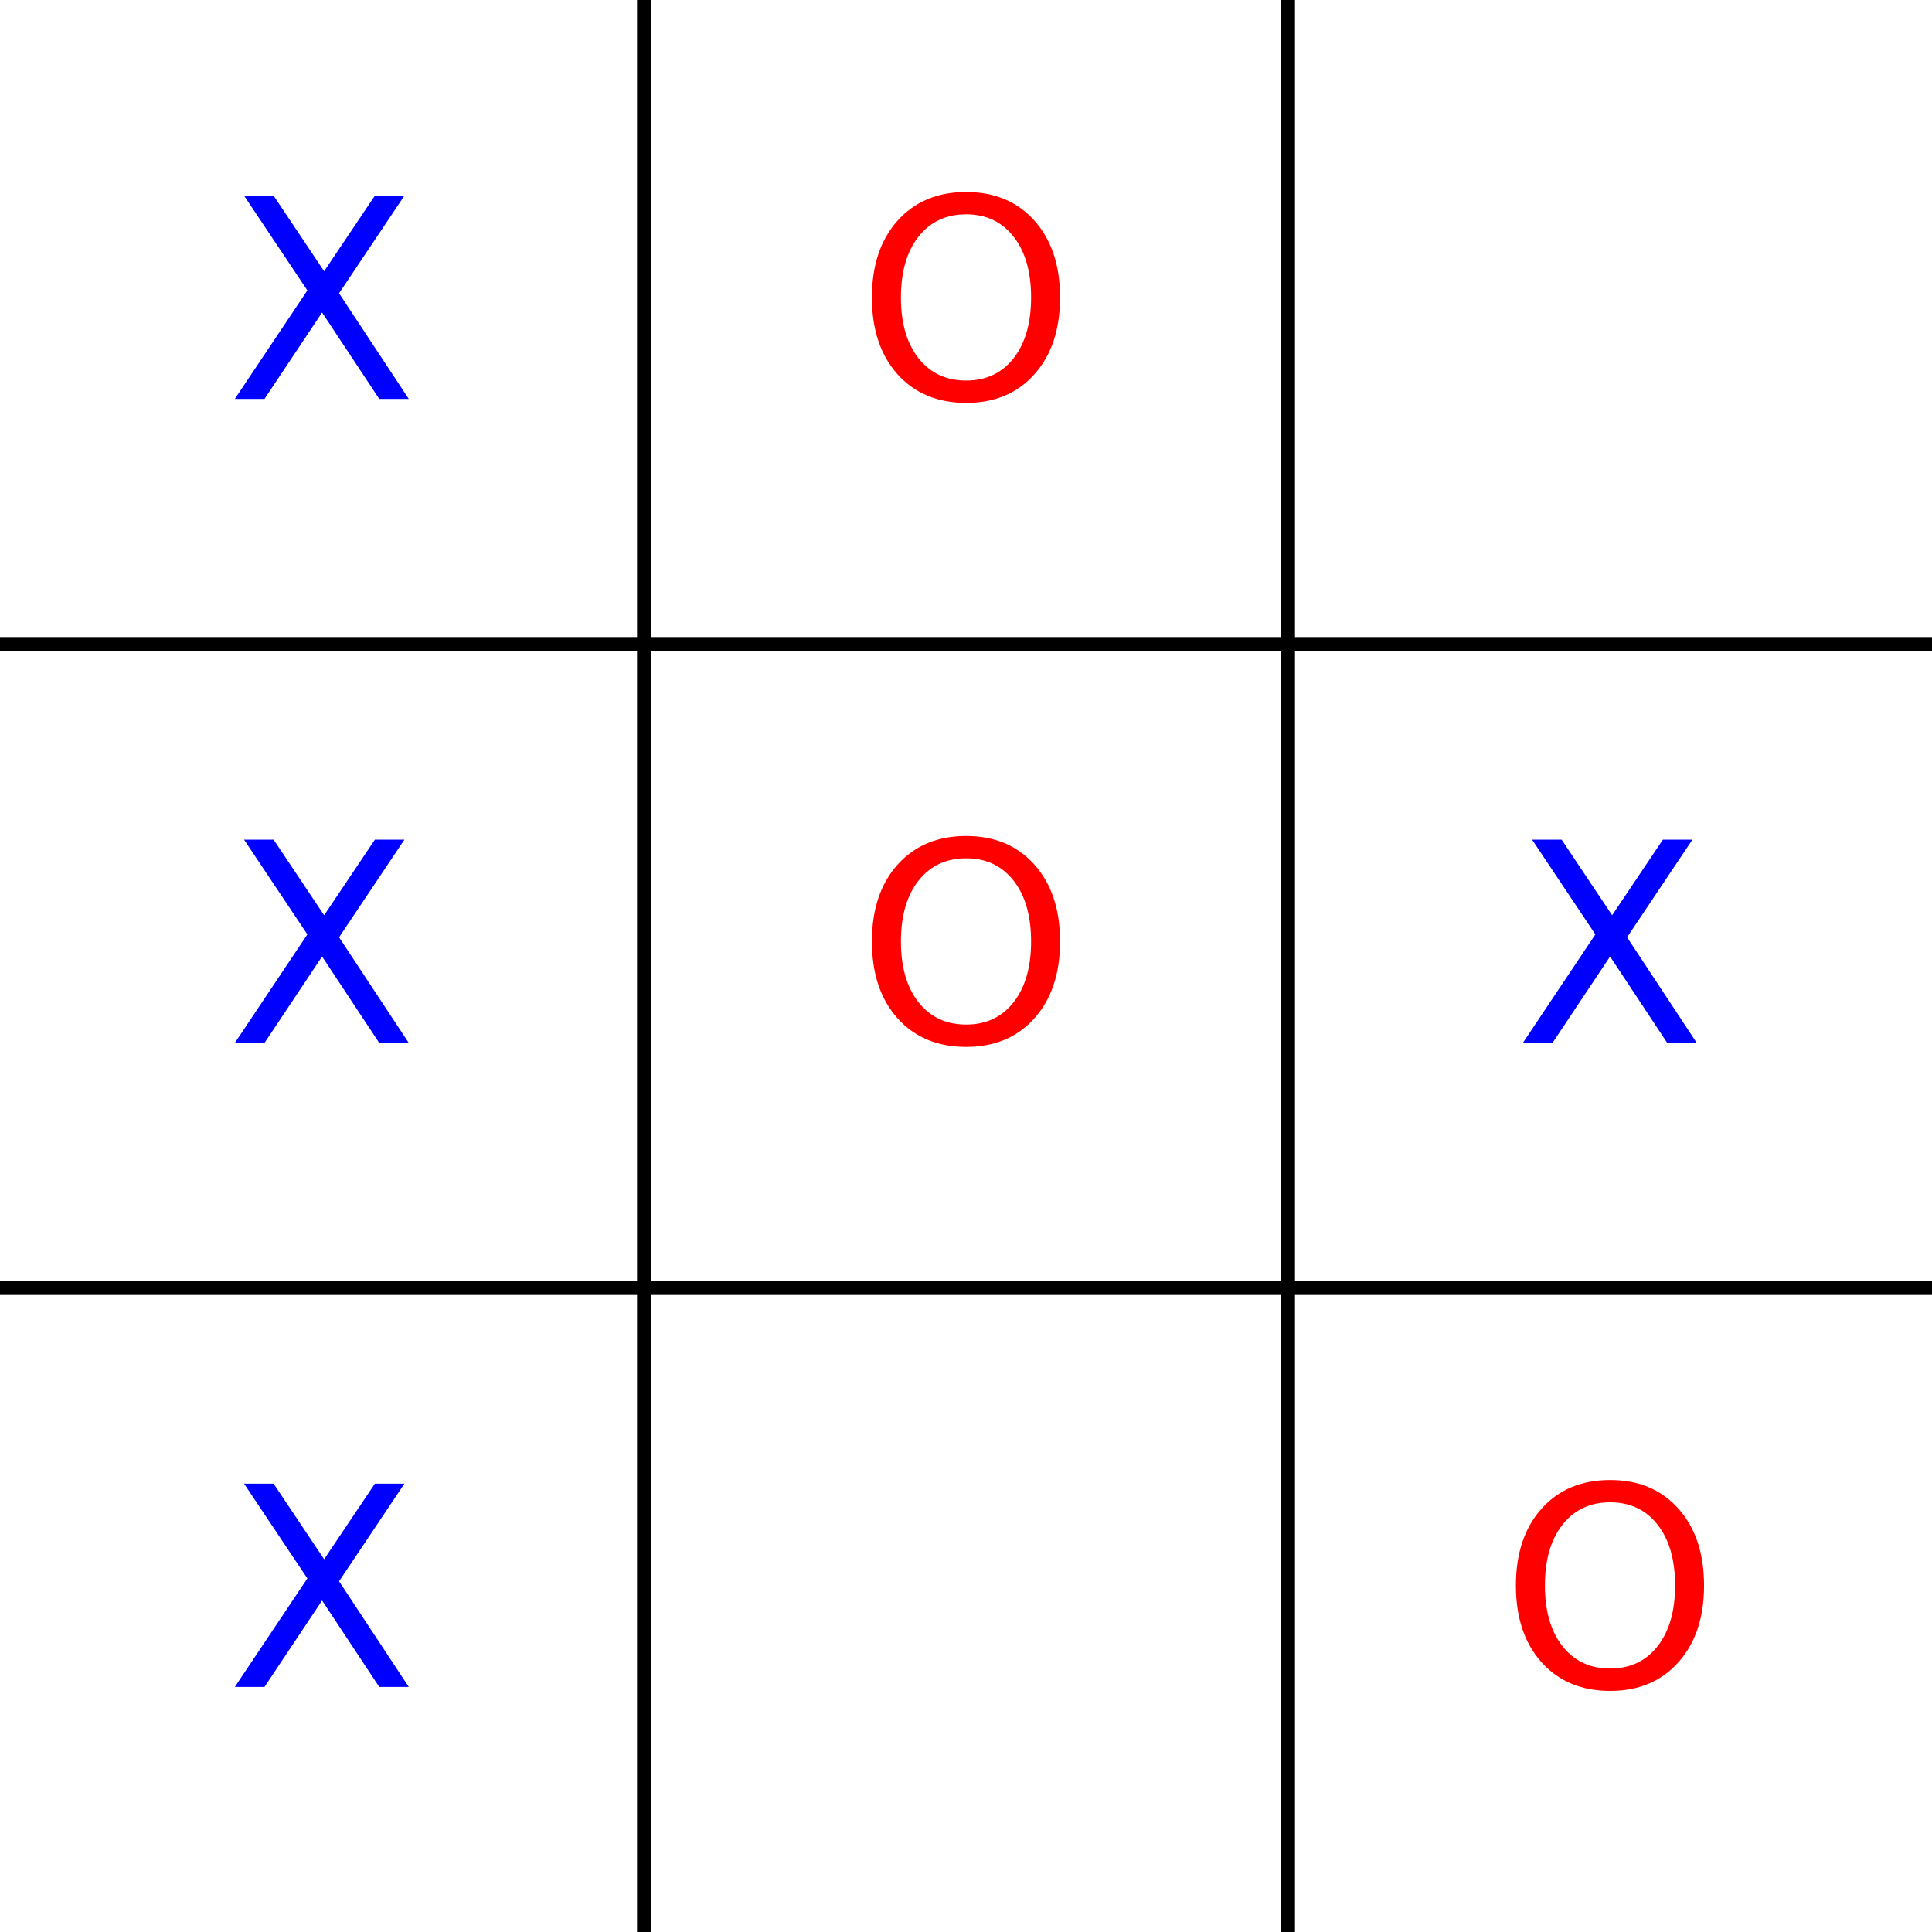
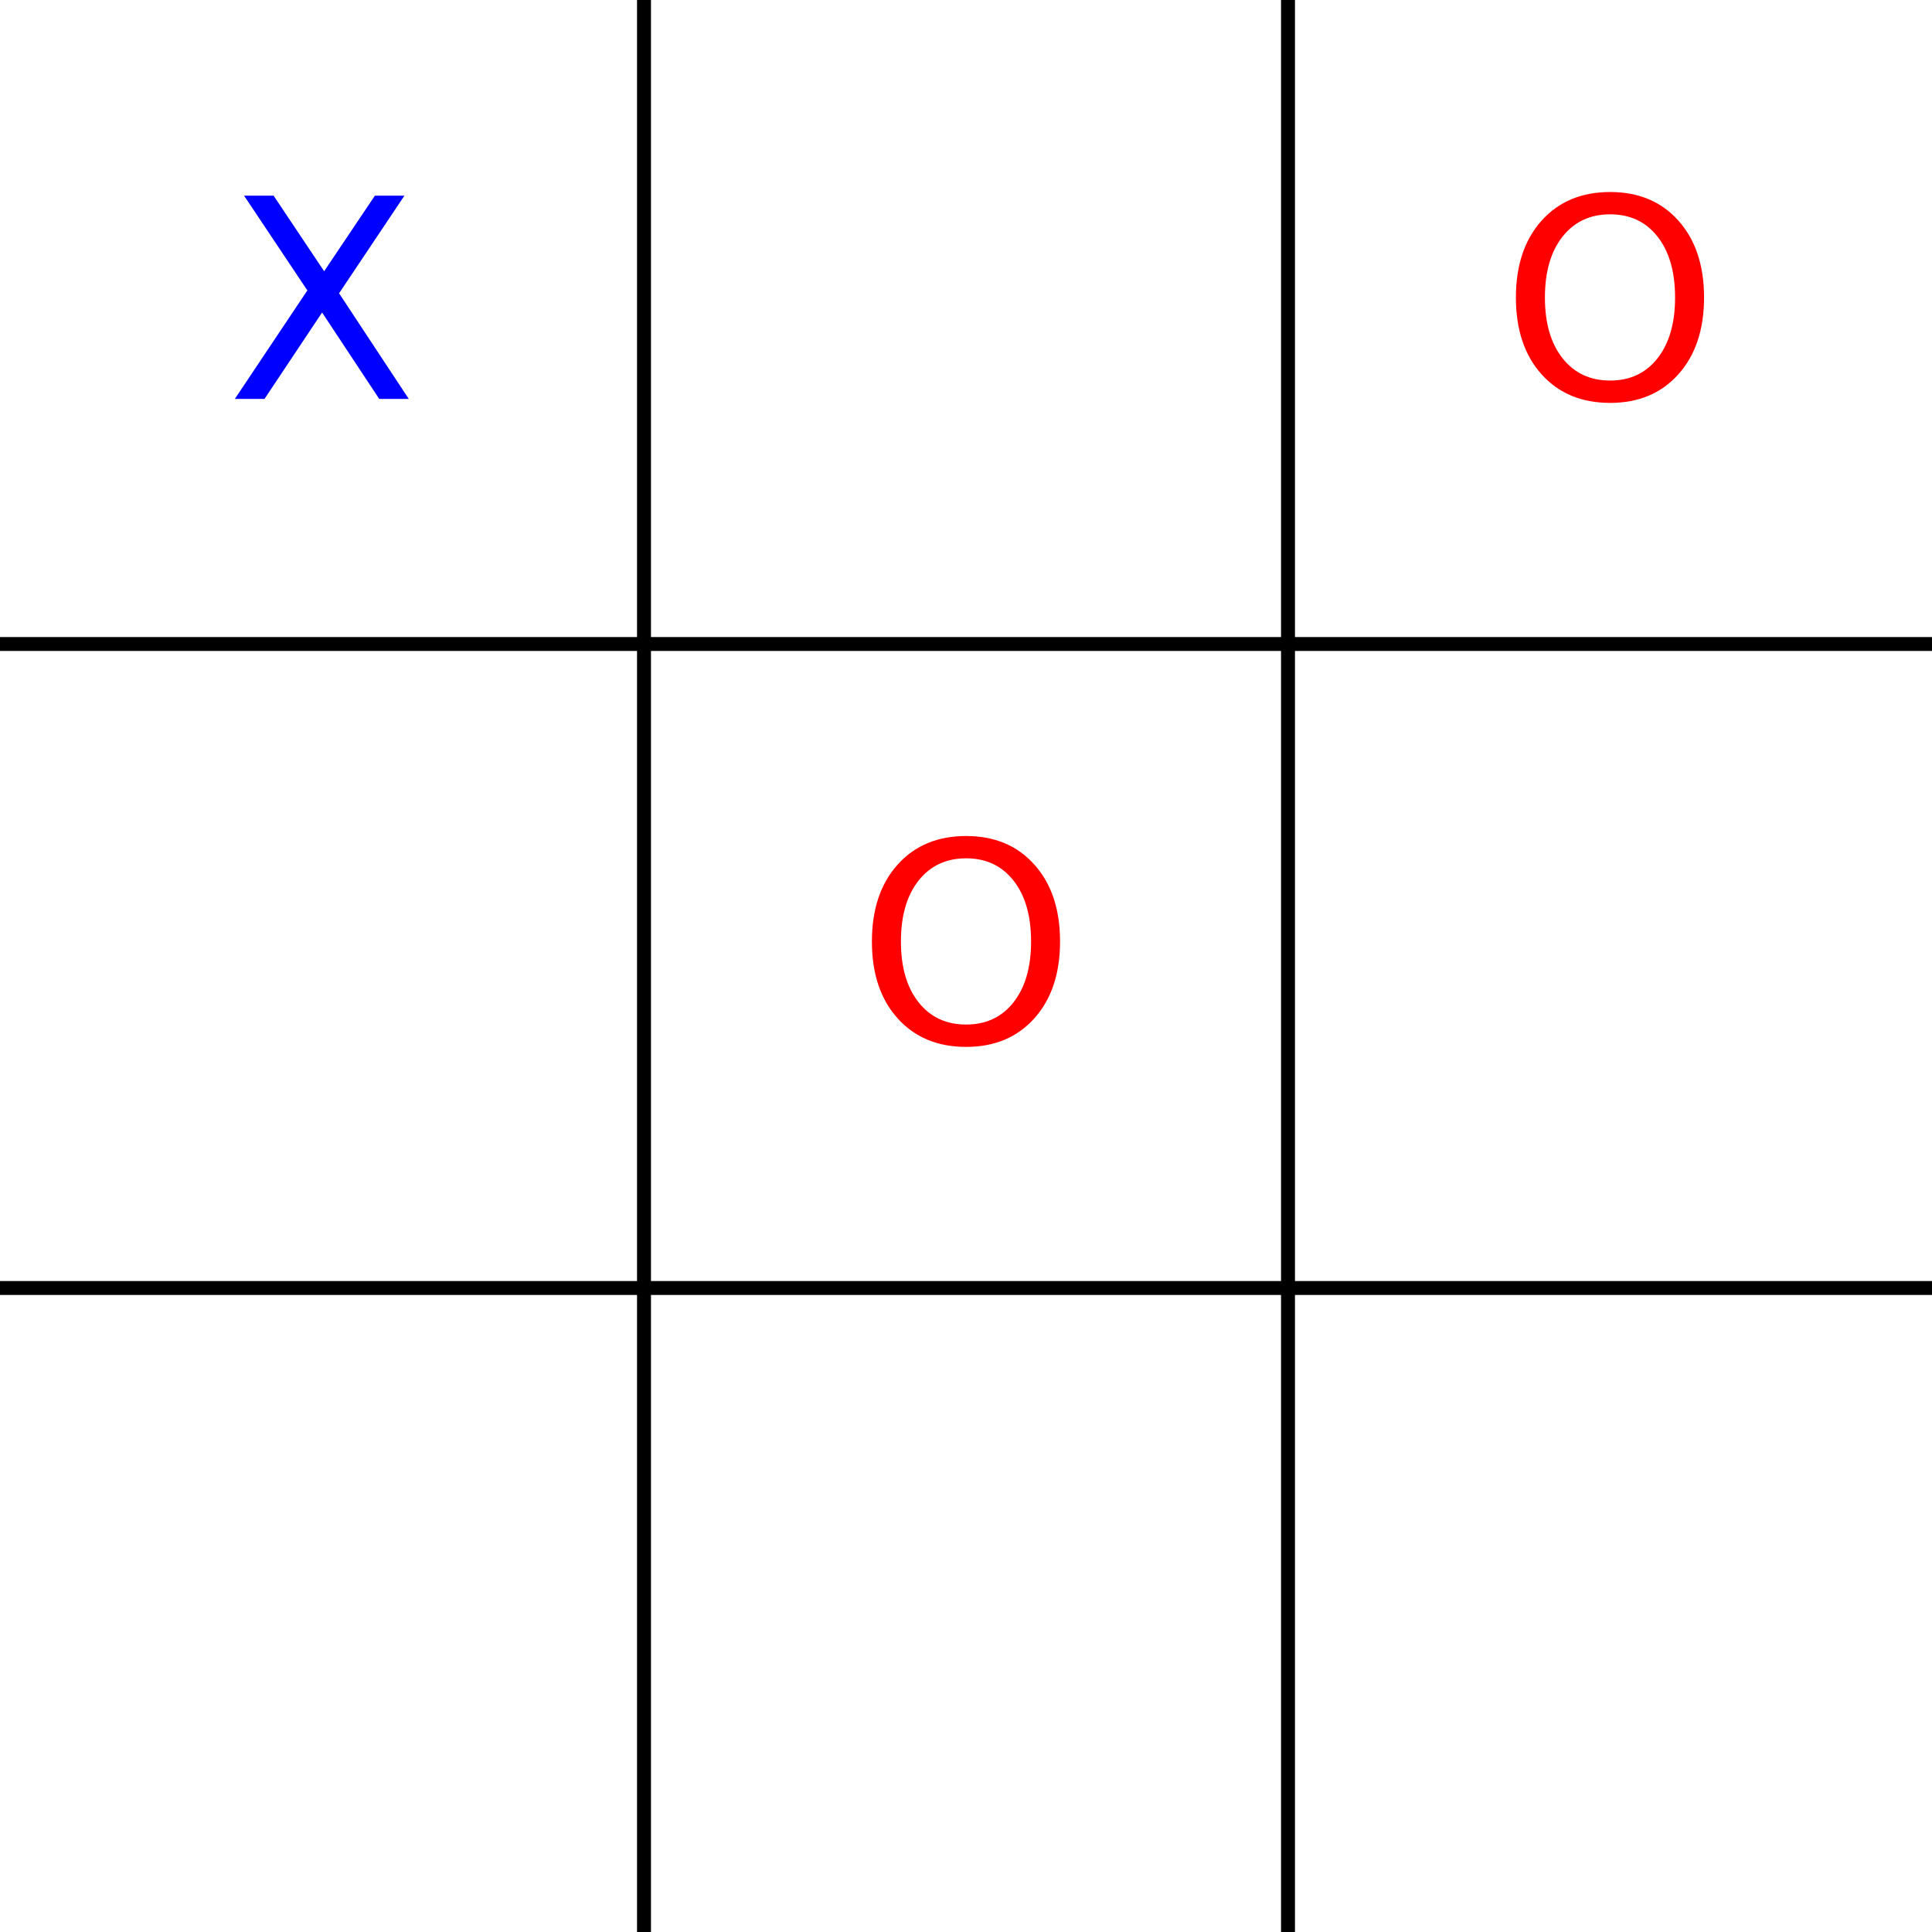
<svg xmlns="http://www.w3.org/2000/svg" xmlns:xlink="http://www.w3.org/1999/xlink" width="277.2pt" height="277.2pt" viewBox="0 0 277.2 277.2" version="1.1">
  <defs>
    <style type="text/css">*{stroke-linejoin: round; stroke-linecap: butt}</style>
  </defs>
  <g id="figure_1">
    <g id="patch_1">
      <path d="M 0 277.2  L 277.2 277.2  L 277.2 0  L 0 0  z " style="fill: #ffffff" />
    </g>
    <g id="axes_1">
      <g id="line2d_1">
-         <path d="M 0 184.8  L 277.2 184.8  " clip-path="url(#p58d8a995b7)" style="fill: none; stroke: #000000; stroke-width: 2; stroke-linecap: square" />
+         <path d="M 0 184.8  L 277.2 184.8  " clip-path="url(#pb0a86a18b0)" style="fill: none; stroke: #000000; stroke-width: 2; stroke-linecap: square" />
      </g>
      <g id="line2d_2">
-         <path d="M 92.4 277.2  L 92.4 0  " clip-path="url(#p58d8a995b7)" style="fill: none; stroke: #000000; stroke-width: 2; stroke-linecap: square" />
+         <path d="M 92.4 277.2  L 92.4 0  " clip-path="url(#pb0a86a18b0)" style="fill: none; stroke: #000000; stroke-width: 2; stroke-linecap: square" />
      </g>
      <g id="line2d_3">
-         <path d="M 0 92.4  L 277.2 92.4  " clip-path="url(#p58d8a995b7)" style="fill: none; stroke: #000000; stroke-width: 2; stroke-linecap: square" />
+         <path d="M 0 92.4  L 277.2 92.4  " clip-path="url(#pb0a86a18b0)" style="fill: none; stroke: #000000; stroke-width: 2; stroke-linecap: square" />
      </g>
      <g id="line2d_4">
-         <path d="M 184.8 277.2  L 184.8 0  " clip-path="url(#p58d8a995b7)" style="fill: none; stroke: #000000; stroke-width: 2; stroke-linecap: square" />
+         <path d="M 184.8 277.2  L 184.8 0  " clip-path="url(#pb0a86a18b0)" style="fill: none; stroke: #000000; stroke-width: 2; stroke-linecap: square" />
      </g>
      <g id="text_1">
-         <g style="fill: #0000ff" transform="translate(217.3 149.6375) scale(0.4 -0.4)">
-           <defs>
-             <path id="DejaVuSans-58" d="M 403 4666  L 1081 4666  L 2241 2931  L 3406 4666  L 4084 4666  L 2584 2425  L 4184 0  L 3506 0  L 2194 1984  L 872 0  L 191 0  L 1856 2491  L 403 4666  z " transform="scale(0.015625)" />
-           </defs>
-           <use xlink:href="#DejaVuSans-58" />
-         </g>
-       </g>
-       <g id="text_2">
-         <g style="fill: #0000ff" transform="translate(32.5 242.0375) scale(0.4 -0.4)">
-           <use xlink:href="#DejaVuSans-58" />
-         </g>
-       </g>
-       <g id="text_3">
-         <g style="fill: #0000ff" transform="translate(32.5 57.2375) scale(0.4 -0.4)">
-           <use xlink:href="#DejaVuSans-58" />
-         </g>
-       </g>
-       <g id="text_4">
-         <g style="fill: #0000ff" transform="translate(32.5 149.6375) scale(0.4 -0.4)">
-           <use xlink:href="#DejaVuSans-58" />
-         </g>
-       </g>
-       <g id="text_5">
        <g style="fill: #ff0000" transform="translate(122.8563 149.6375) scale(0.4 -0.4)">
          <defs>
            <path id="DejaVuSans-4f" d="M 2522 4238  Q 1834 4238 1429 3725  Q 1025 3213 1025 2328  Q 1025 1447 1429 934  Q 1834 422 2522 422  Q 3209 422 3611 934  Q 4013 1447 4013 2328  Q 4013 3213 3611 3725  Q 3209 4238 2522 4238  z M 2522 4750  Q 3503 4750 4090 4092  Q 4678 3434 4678 2328  Q 4678 1225 4090 567  Q 3503 -91 2522 -91  Q 1538 -91 948 565  Q 359 1222 359 2328  Q 359 3434 948 4092  Q 1538 4750 2522 4750  z " transform="scale(0.015625)" />
          </defs>
          <use xlink:href="#DejaVuSans-4f" />
        </g>
      </g>
-       <g id="text_6">
-         <g style="fill: #ff0000" transform="translate(215.2562 242.0375) scale(0.4 -0.4)">
+       <g id="text_2">
+         <g style="fill: #ff0000" transform="translate(215.2562 57.2375) scale(0.4 -0.4)">
          <use xlink:href="#DejaVuSans-4f" />
        </g>
      </g>
-       <g id="text_7">
-         <g style="fill: #ff0000" transform="translate(122.8563 57.2375) scale(0.4 -0.4)">
-           <use xlink:href="#DejaVuSans-4f" />
+       <g id="text_3">
+         <g style="fill: #0000ff" transform="translate(32.5 57.2375) scale(0.4 -0.4)">
+           <defs>
+             <path id="DejaVuSans-58" d="M 403 4666  L 1081 4666  L 2241 2931  L 3406 4666  L 4084 4666  L 2584 2425  L 4184 0  L 3506 0  L 2194 1984  L 872 0  L 191 0  L 1856 2491  L 403 4666  z " transform="scale(0.015625)" />
+           </defs>
+           <use xlink:href="#DejaVuSans-58" />
        </g>
      </g>
    </g>
  </g>
  <defs>
-     <clipPath id="p58d8a995b7">
+     <clipPath id="pb0a86a18b0">
      <rect x="0" y="0" width="277.2" height="277.2" />
    </clipPath>
  </defs>
</svg>
